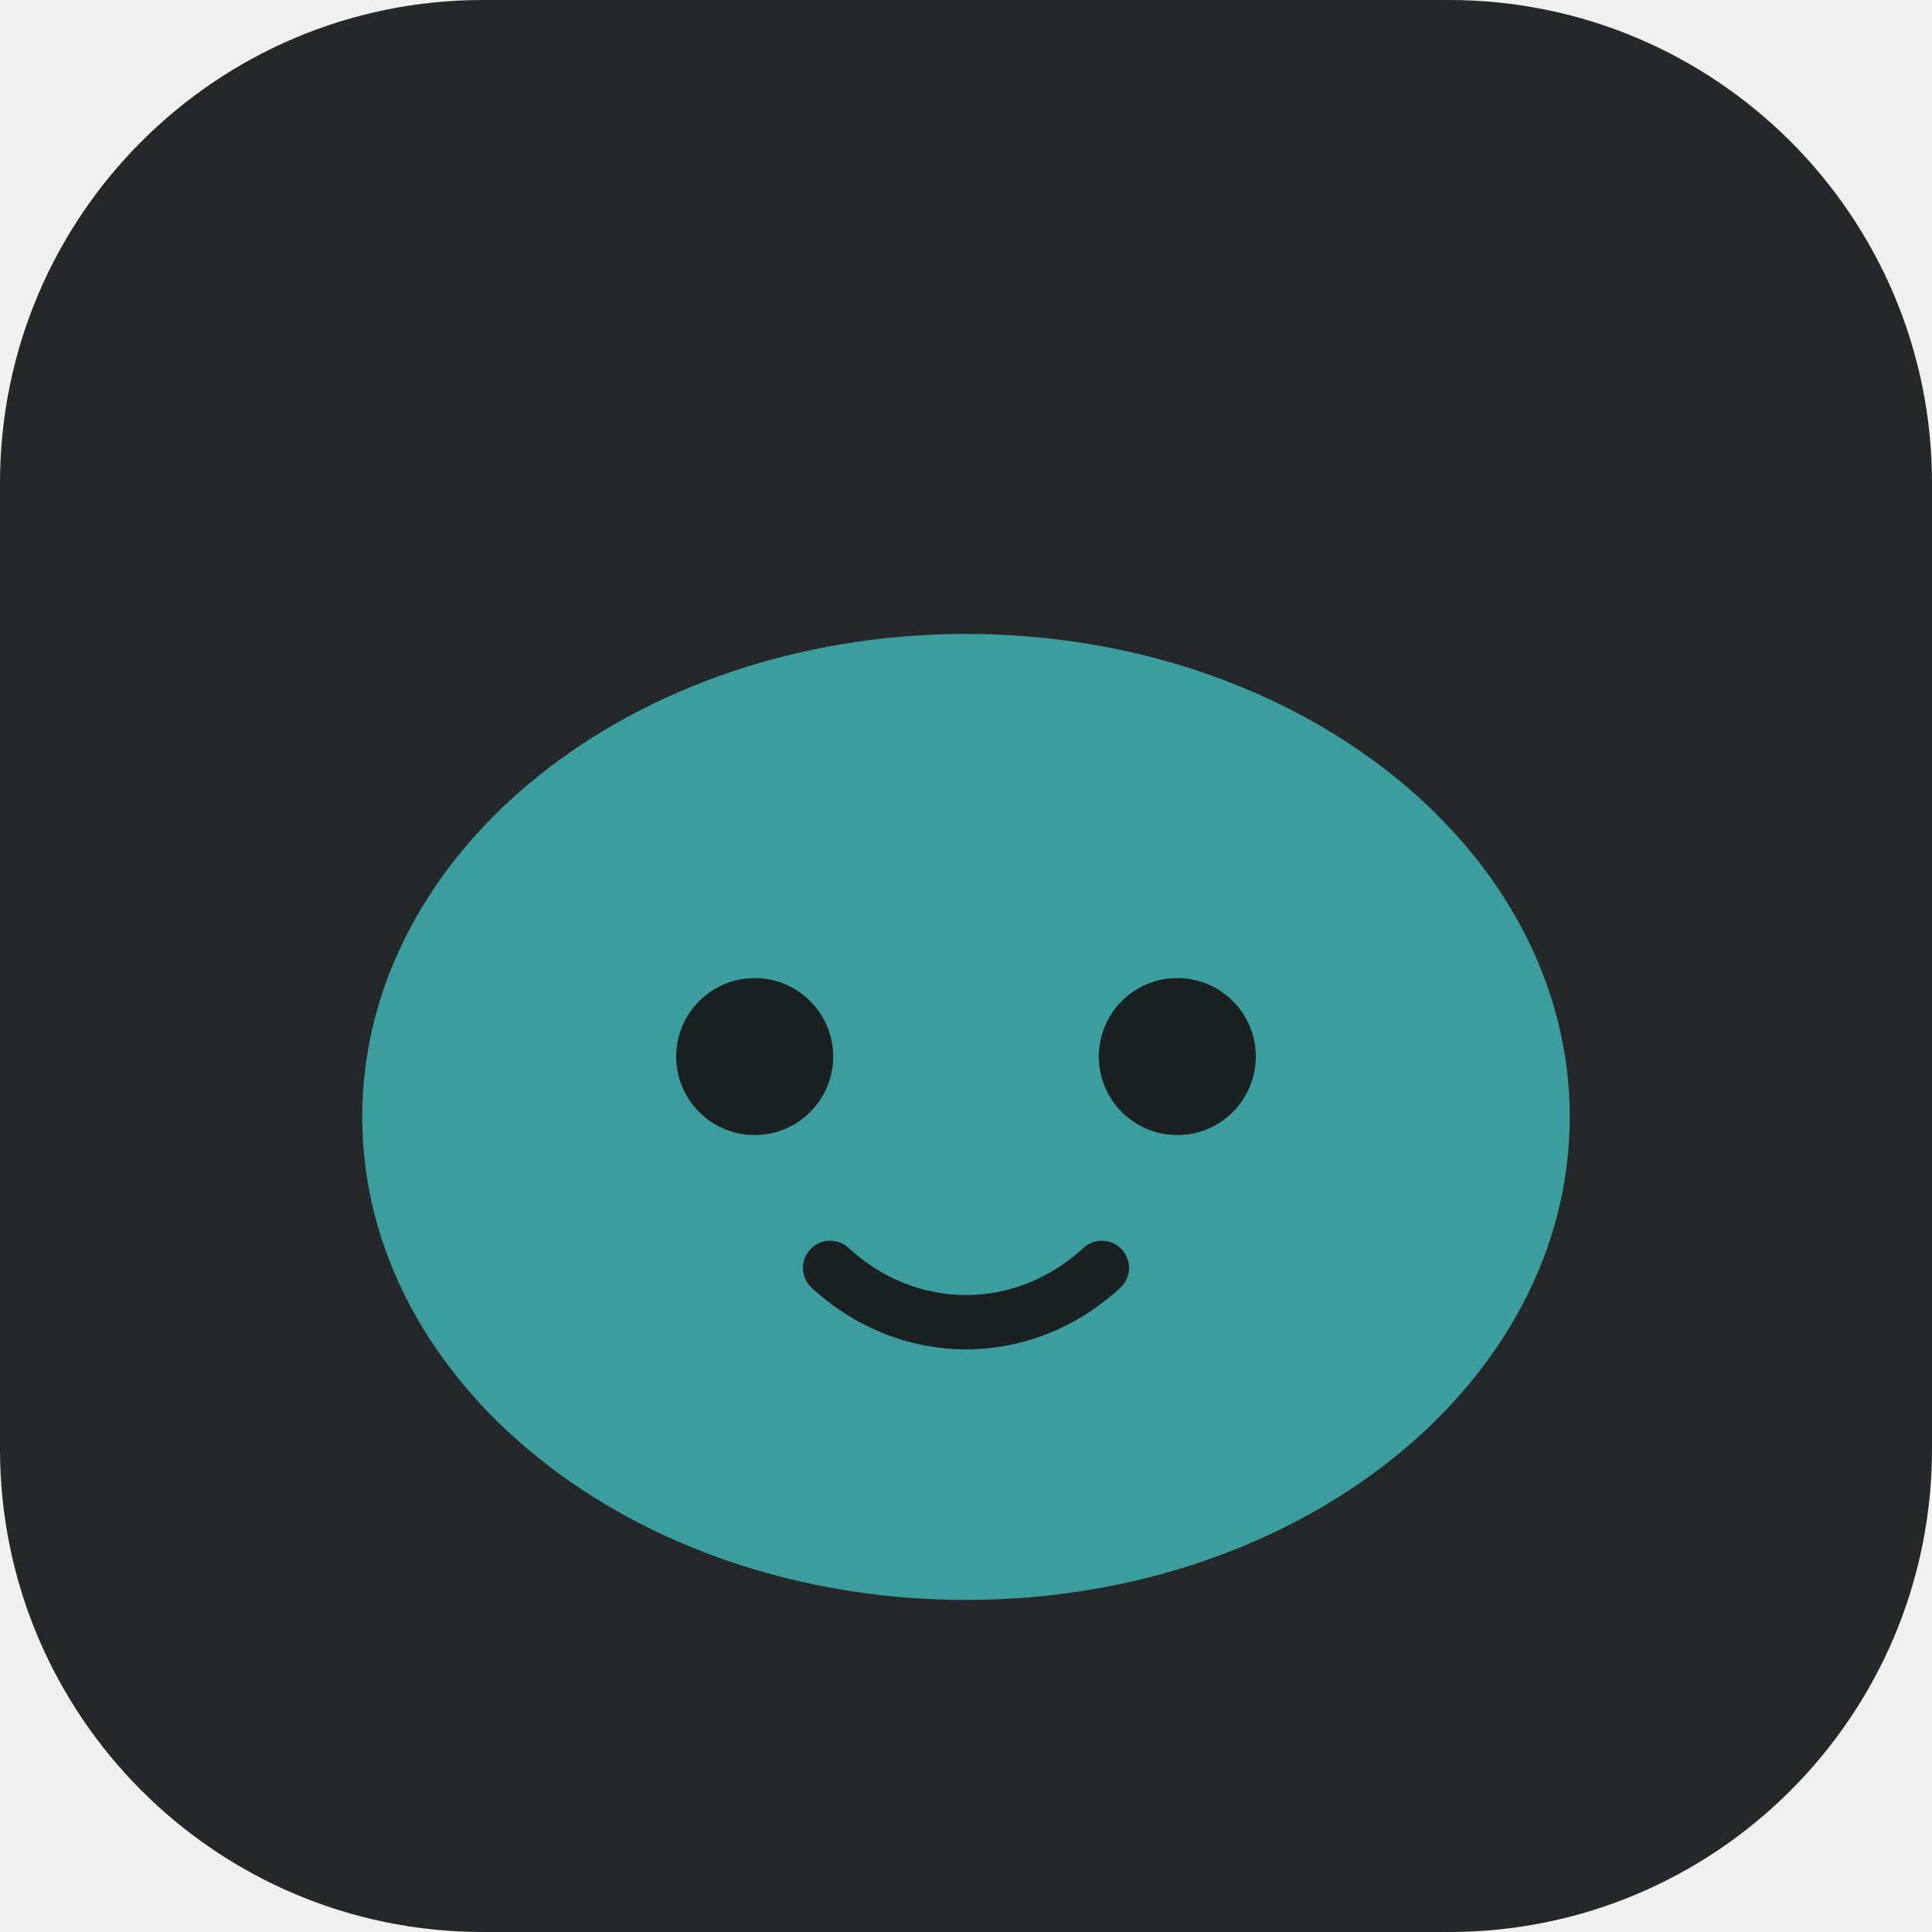
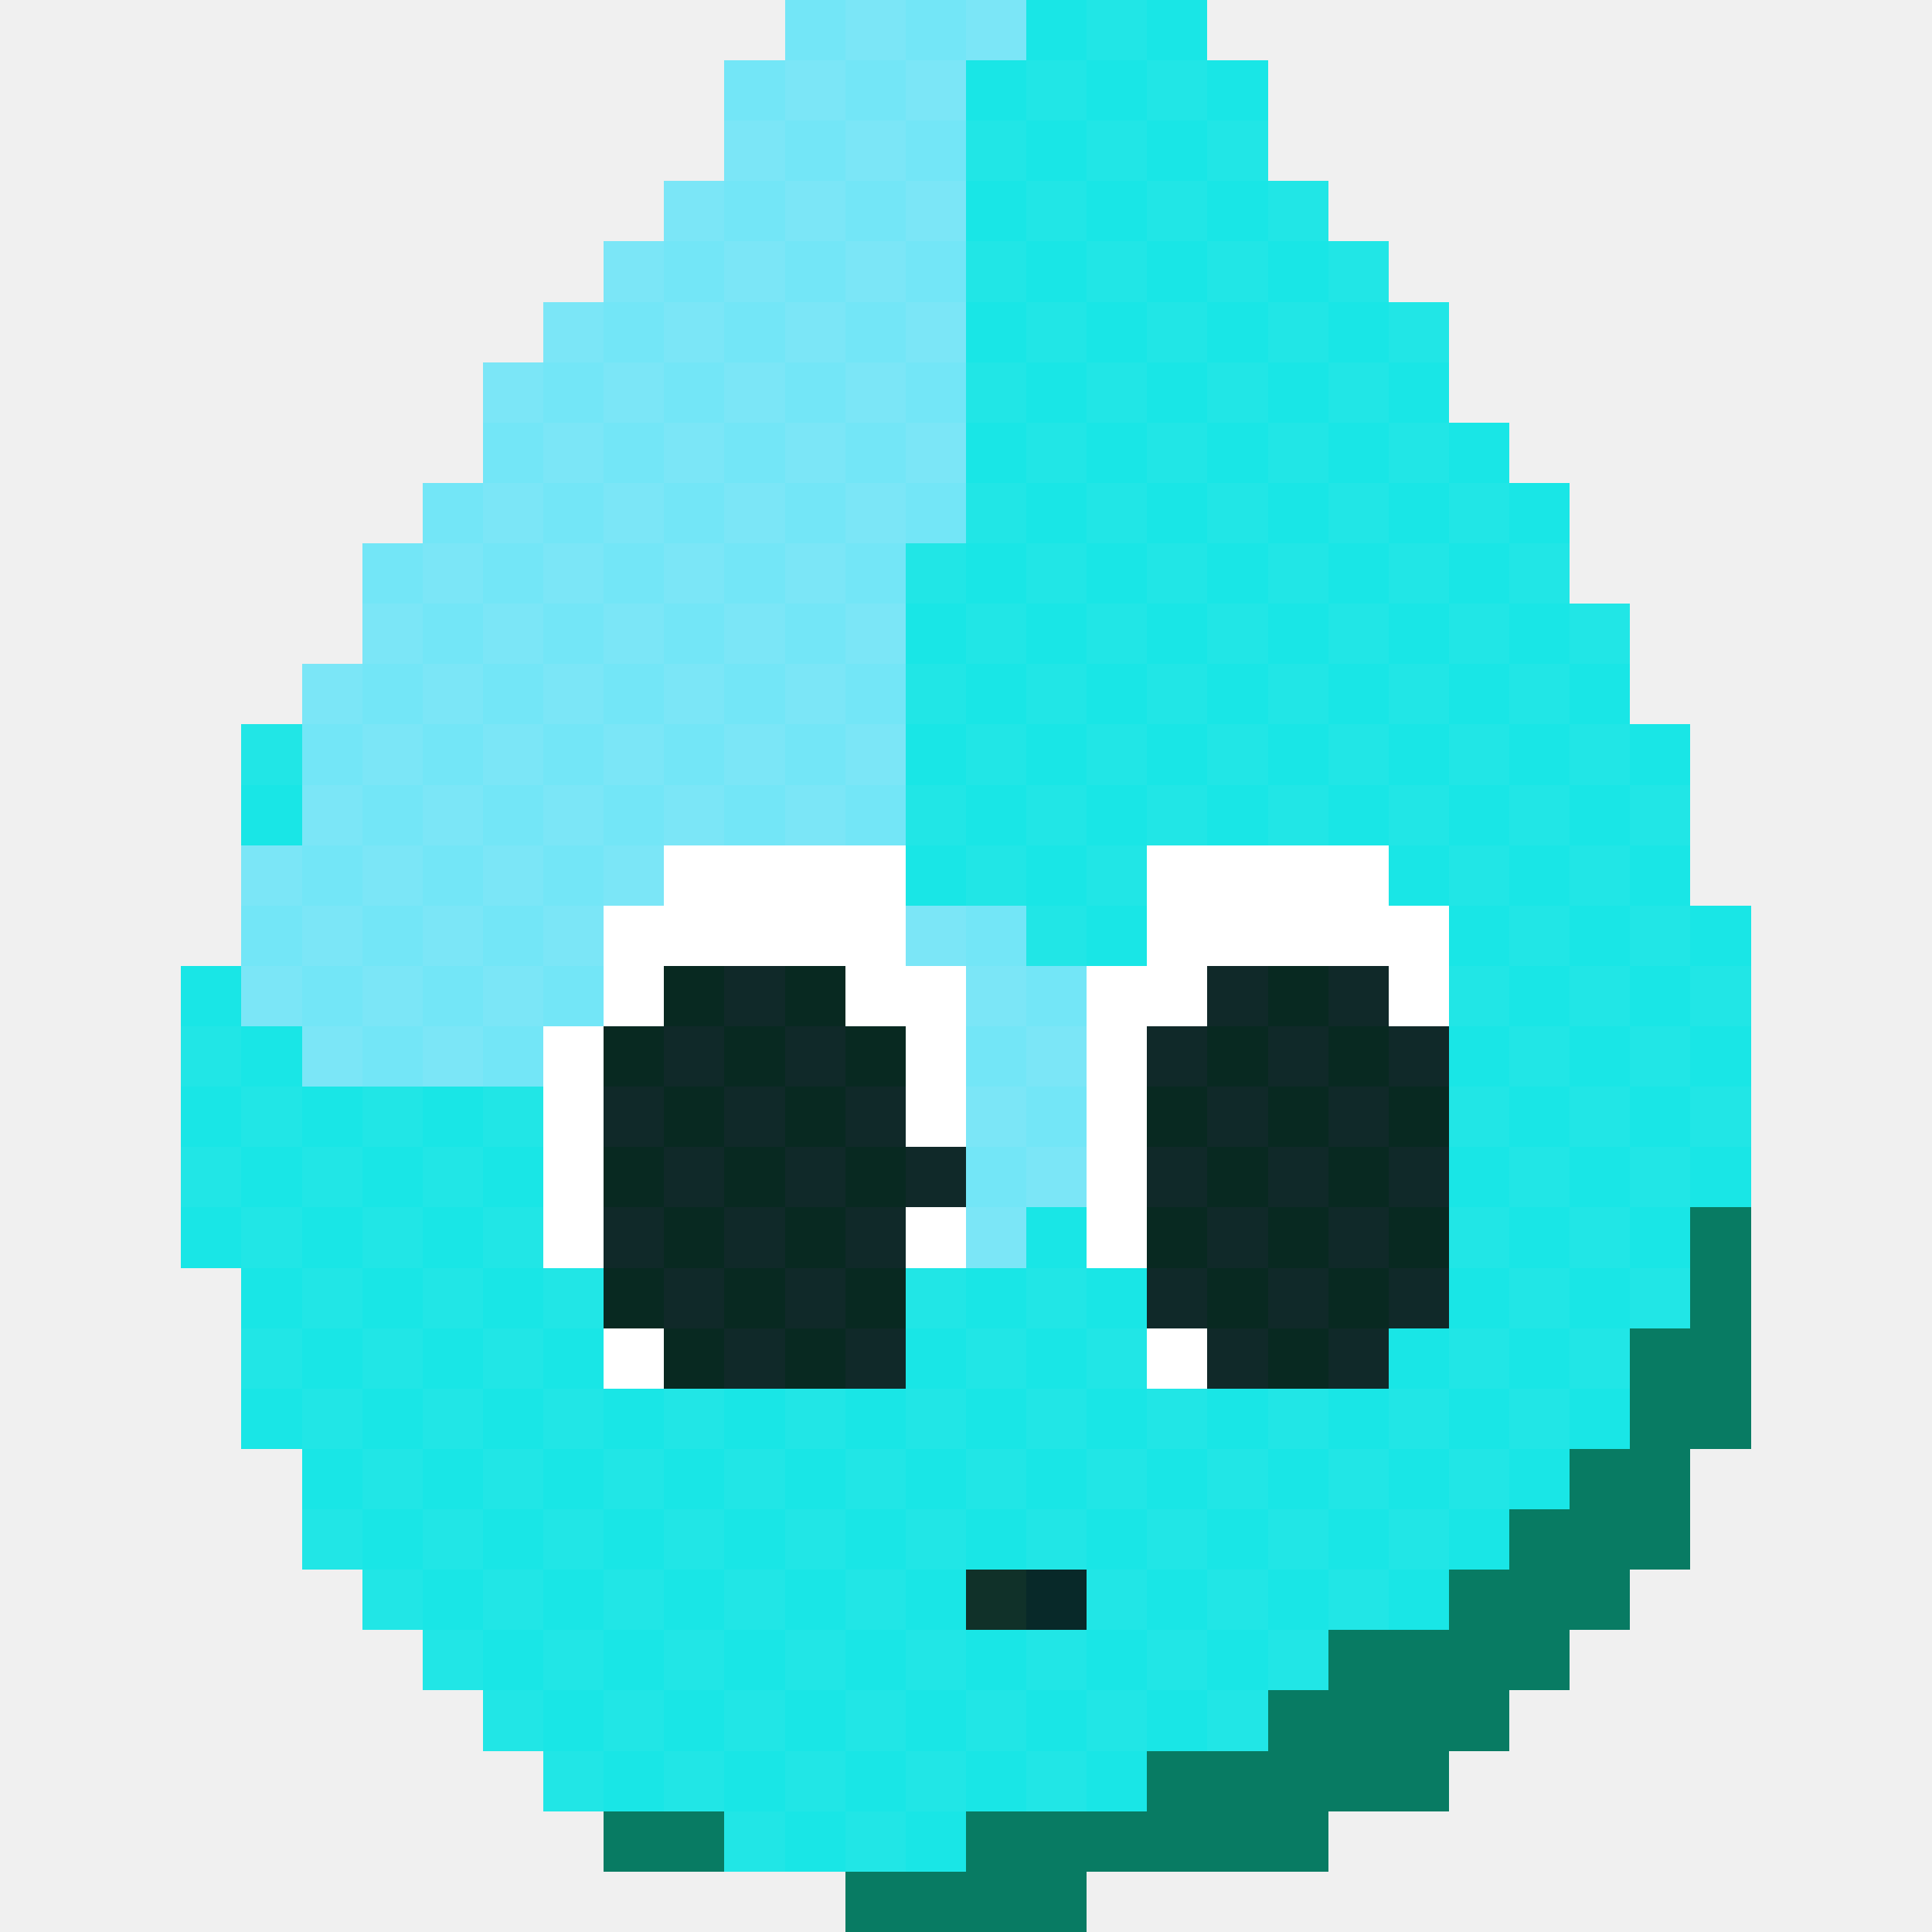
- <svg xmlns="http://www.w3.org/2000/svg" viewBox="0 0 64 64">
-   <rect width="64" height="64" rx="16" fill="#242829" />
-   <ellipse cx="32" cy="37" rx="20" ry="16" fill="#3b9d9d" />
-   <circle cx="25" cy="35" r="2.6" fill="#1b2021" />
-   <circle cx="39" cy="35" r="2.6" fill="#1b2021" />
-   <path d="M27.5 42c2.6 2.4 6.4 2.4 9 0" fill="none" stroke="#1b2021" stroke-width="1.8" stroke-linecap="round" />
+ <svg xmlns="http://www.w3.org/2000/svg" viewBox="0 0 32 32" shape-rendering="crispEdges" aria-hidden="true">
+   <path stroke="#73e6f7" d="M13 0.5h1M15 0.5h1M12 1.5h1M14 1.5h1M13 2.5h1M15 2.5h1M12 3.5h1M14 3.5h1M11 4.5h1M13 4.5h1M15 4.5h1M10 5.5h1M12 5.5h1M14 5.5h1M9 6.5h1M11 6.5h1M13 6.5h1M15 6.5h1M8 7.5h1M10 7.5h1M12 7.5h1M14 7.5h1M7 8.5h1M9 8.5h1M11 8.5h1M13 8.5h1M15 8.5h1M6 9.5h1M8 9.5h1M10 9.5h1M12 9.5h1M14 9.5h1M7 10.5h1M9 10.5h1M11 10.5h1M13 10.5h1M6 11.5h1M8 11.5h1M10 11.5h1M12 11.5h1M14 11.5h1M5 12.5h1M7 12.5h1M9 12.5h1M11 12.5h1M13 12.5h1M6 13.5h1M8 13.5h1M10 13.5h1M12 13.5h1M14 13.5h1M5 14.5h1M7 14.5h1M9 14.5h1M4 15.5h1M6 15.5h1M8 15.5h1M16 15.5h1M5 16.5h1M7 16.5h1M9 16.5h1M17 16.5h1M6 17.5h1M8 17.5h1M16 17.5h1M17 18.5h1M16 19.5h1" />
+   <path stroke="#7be6f7" d="M14 0.5h1M16 0.5h1M13 1.5h1M15 1.5h1M12 2.5h1M14 2.5h1M11 3.5h1M13 3.5h1M15 3.5h1M10 4.5h1M12 4.5h1M14 4.5h1M9 5.5h1M11 5.5h1M13 5.5h1M15 5.5h1M8 6.5h1M10 6.5h1M12 6.5h1M14 6.5h1M9 7.5h1M11 7.5h1M13 7.5h1M15 7.5h1M8 8.5h1M10 8.5h1M12 8.5h1M14 8.5h1M7 9.5h1M9 9.5h1M11 9.5h1M13 9.5h1M6 10.5h1M8 10.5h1M10 10.5h1M12 10.5h1M14 10.5h1M5 11.5h1M7 11.5h1M9 11.5h1M11 11.5h1M13 11.5h1M6 12.5h1M8 12.5h1M10 12.5h1M12 12.5h1M14 12.5h1M5 13.5h1M7 13.5h1M9 13.5h1M11 13.5h1M13 13.5h1M4 14.5h1M6 14.5h1M8 14.5h1M10 14.5h1M5 15.5h1M7 15.5h1M9 15.5h1M15 15.5h1M4 16.5h1M6 16.5h1M8 16.5h1M16 16.5h1M5 17.5h1M7 17.5h1M17 17.5h1M16 18.5h1M17 19.5h1M16 20.5h1" />
+   <path stroke="#19e6e6" d="M17 0.5h1M19 0.5h1M16 1.5h1M18 1.5h1M20 1.5h1M17 2.5h1M19 2.5h1M16 3.5h1M18 3.5h1M20 3.5h1M17 4.5h1M19 4.5h1M21 4.5h1M16 5.5h1M18 5.5h1M20 5.5h1M22 5.5h1M17 6.5h1M19 6.5h1M21 6.5h1M23 6.5h1M16 7.5h1M18 7.5h1M20 7.5h1M22 7.5h1M24 7.5h1M17 8.5h1M19 8.5h1M21 8.5h1M23 8.5h1M25 8.5h1M16 9.5h1M18 9.5h1M20 9.5h1M22 9.5h1M24 9.5h1M15 10.5h1M17 10.5h1M19 10.5h1M21 10.5h1M23 10.5h1M25 10.5h1M16 11.5h1M18 11.5h1M20 11.5h1M22 11.5h1M24 11.5h1M26 11.5h1M15 12.5h1M17 12.5h1M19 12.5h1M21 12.5h1M23 12.5h1M25 12.5h1M27 12.5h1M4 13.5h1M16 13.5h1M18 13.5h1M20 13.5h1M22 13.5h1M24 13.5h1M26 13.5h1M15 14.5h1M17 14.5h1M23 14.5h1M25 14.5h1M27 14.5h1M18 15.5h1M24 15.5h1M26 15.5h1M28 15.5h1M3 16.5h1M25 16.5h1M27 16.5h1M4 17.5h1M24 17.5h1M26 17.5h1M28 17.5h1M3 18.5h1M5 18.5h1M7 18.5h1M25 18.5h1M27 18.5h1M4 19.5h1M6 19.5h1M8 19.5h1M24 19.5h1M26 19.5h1M28 19.5h1M3 20.5h1M5 20.5h1M7 20.5h1M17 20.5h1M25 20.5h1M27 20.5h1M4 21.5h1M6 21.5h1M8 21.5h1M16 21.5h1M18 21.5h1M24 21.5h1M26 21.5h1M5 22.5h1M7 22.5h1M9 22.5h1M15 22.5h1M17 22.5h1M23 22.5h1M25 22.5h1M4 23.5h1M6 23.5h1M8 23.5h1M10 23.5h1M12 23.5h1M14 23.5h1M16 23.5h1M18 23.5h1M20 23.5h1M22 23.5h1M24 23.5h1M26 23.5h1M5 24.5h1M7 24.5h1M9 24.5h1M11 24.5h1M13 24.5h1M15 24.5h1M17 24.5h1M19 24.5h1M21 24.5h1M23 24.5h1M25 24.5h1M6 25.5h1M8 25.5h1M10 25.5h1M12 25.5h1M14 25.5h1M16 25.5h1M18 25.5h1M20 25.5h1M22 25.5h1M24 25.5h1M7 26.5h1M9 26.5h1M11 26.5h1M13 26.5h1M15 26.5h1M19 26.5h1M21 26.5h1M23 26.5h1M8 27.5h1M10 27.5h1M12 27.5h1M14 27.5h1M16 27.5h1M18 27.5h1M20 27.5h1M9 28.5h1M11 28.5h1M13 28.5h1M15 28.5h1M17 28.5h1M19 28.5h1M10 29.5h1M12 29.5h1M14 29.5h1M16 29.5h1M18 29.5h1M13 30.5h1M15 30.5h1" />
+   <path stroke="#21e6e6" d="M18 0.5h1M17 1.5h1M19 1.5h1M16 2.5h1M18 2.5h1M20 2.5h1M17 3.5h1M19 3.5h1M21 3.5h1M16 4.5h1M18 4.5h1M20 4.5h1M22 4.5h1M17 5.5h1M19 5.5h1M21 5.5h1M23 5.5h1M16 6.5h1M18 6.5h1M20 6.5h1M22 6.5h1M17 7.5h1M19 7.5h1M21 7.5h1M23 7.5h1M16 8.5h1M18 8.5h1M20 8.5h1M22 8.5h1M24 8.5h1M15 9.5h1M17 9.5h1M19 9.5h1M21 9.5h1M23 9.5h1M25 9.5h1M16 10.5h1M18 10.5h1M20 10.5h1M22 10.5h1M24 10.5h1M26 10.5h1M15 11.5h1M17 11.5h1M19 11.5h1M21 11.5h1M23 11.5h1M25 11.5h1M4 12.5h1M16 12.5h1M18 12.5h1M20 12.5h1M22 12.5h1M24 12.5h1M26 12.5h1M15 13.5h1M17 13.5h1M19 13.5h1M21 13.5h1M23 13.5h1M25 13.5h1M27 13.5h1M16 14.5h1M18 14.5h1M24 14.5h1M26 14.5h1M17 15.5h1M25 15.5h1M27 15.5h1M24 16.5h1M26 16.5h1M28 16.5h1M3 17.5h1M25 17.5h1M27 17.5h1M4 18.5h1M6 18.5h1M8 18.5h1M24 18.5h1M26 18.5h1M28 18.5h1M3 19.5h1M5 19.5h1M7 19.5h1M25 19.5h1M27 19.5h1M4 20.5h1M6 20.5h1M8 20.5h1M24 20.5h1M26 20.5h1M5 21.5h1M7 21.5h1M9 21.5h1M15 21.5h1M17 21.5h1M25 21.5h1M27 21.5h1M4 22.5h1M6 22.5h1M8 22.5h1M16 22.5h1M18 22.5h1M24 22.5h1M26 22.5h1M5 23.5h1M7 23.5h1M9 23.5h1M11 23.5h1M13 23.5h1M15 23.5h1M17 23.5h1M19 23.5h1M21 23.5h1M23 23.5h1M25 23.5h1M6 24.5h1M8 24.5h1M10 24.5h1M12 24.5h1M14 24.5h1M16 24.5h1M18 24.5h1M20 24.5h1M22 24.5h1M24 24.5h1M5 25.5h1M7 25.5h1M9 25.5h1M11 25.5h1M13 25.5h1M15 25.5h1M17 25.5h1M19 25.5h1M21 25.5h1M23 25.5h1M6 26.5h1M8 26.5h1M10 26.5h1M12 26.5h1M14 26.5h1M18 26.5h1M20 26.5h1M22 26.5h1M7 27.5h1M9 27.5h1M11 27.5h1M13 27.5h1M15 27.5h1M17 27.5h1M19 27.5h1M21 27.5h1M8 28.5h1M10 28.5h1M12 28.5h1M14 28.5h1M16 28.5h1M18 28.5h1M20 28.5h1M9 29.5h1M11 29.5h1M13 29.5h1M15 29.5h1M17 29.5h1M12 30.5h1M14 30.5h1" />
+   <path stroke="#ffffff" d="M11 14.5h4M19 14.5h4M10 15.5h5M19 15.5h5M10 16.5h1M14 16.5h2M18 16.5h2M23 16.5h1M9 17.5h1M15 17.5h1M18 17.5h1M9 18.5h1M15 18.5h1M18 18.5h1M9 19.5h1M18 19.5h1M9 20.5h1M15 20.5h1M18 20.5h1M10 22.5h1M19 22.5h1" />
+   <path stroke="#082921" d="M11 16.5h1M13 16.5h1M21 16.5h1M10 17.5h1M12 17.5h1M14 17.5h1M20 17.5h1M22 17.5h1M11 18.5h1M13 18.5h1M19 18.5h1M21 18.5h1M23 18.5h1M10 19.5h1M12 19.5h1M14 19.5h1M20 19.5h1M22 19.5h1M11 20.5h1M13 20.5h1M19 20.5h1M21 20.5h1M23 20.5h1M10 21.5h1M12 21.5h1M14 21.5h1M20 21.5h1M22 21.5h1M11 22.5h1M13 22.5h1M21 22.5h1" />
+   <path stroke="#102929" d="M12 16.5h1M20 16.5h1M22 16.5h1M11 17.5h1M13 17.5h1M19 17.5h1M21 17.5h1M23 17.5h1M10 18.5h1M12 18.5h1M14 18.5h1M20 18.5h1M22 18.5h1M11 19.5h1M13 19.5h1M15 19.5h1M19 19.5h1M21 19.5h1M23 19.5h1M10 20.5h1M12 20.5h1M14 20.5h1M20 20.5h1M22 20.5h1M11 21.5h1M13 21.5h1M19 21.5h1M21 21.5h1M23 21.5h1M12 22.5h1M14 22.5h1M20 22.5h1M22 22.5h1" />
+   <path stroke="#087b63" d="M28 20.5h1M28 21.5h1M27 22.5h2M27 23.5h2M26 24.5h2M25 25.5h3M24 26.5h3M22 27.5h4M21 28.5h4M19 29.5h5M10 30.5h2M16 30.5h6M14 31.5h4" />
+   <path stroke="#103129" d="M16 26.5h1" />
+   <path stroke="#082929" d="M17 26.5h1" />
</svg>
